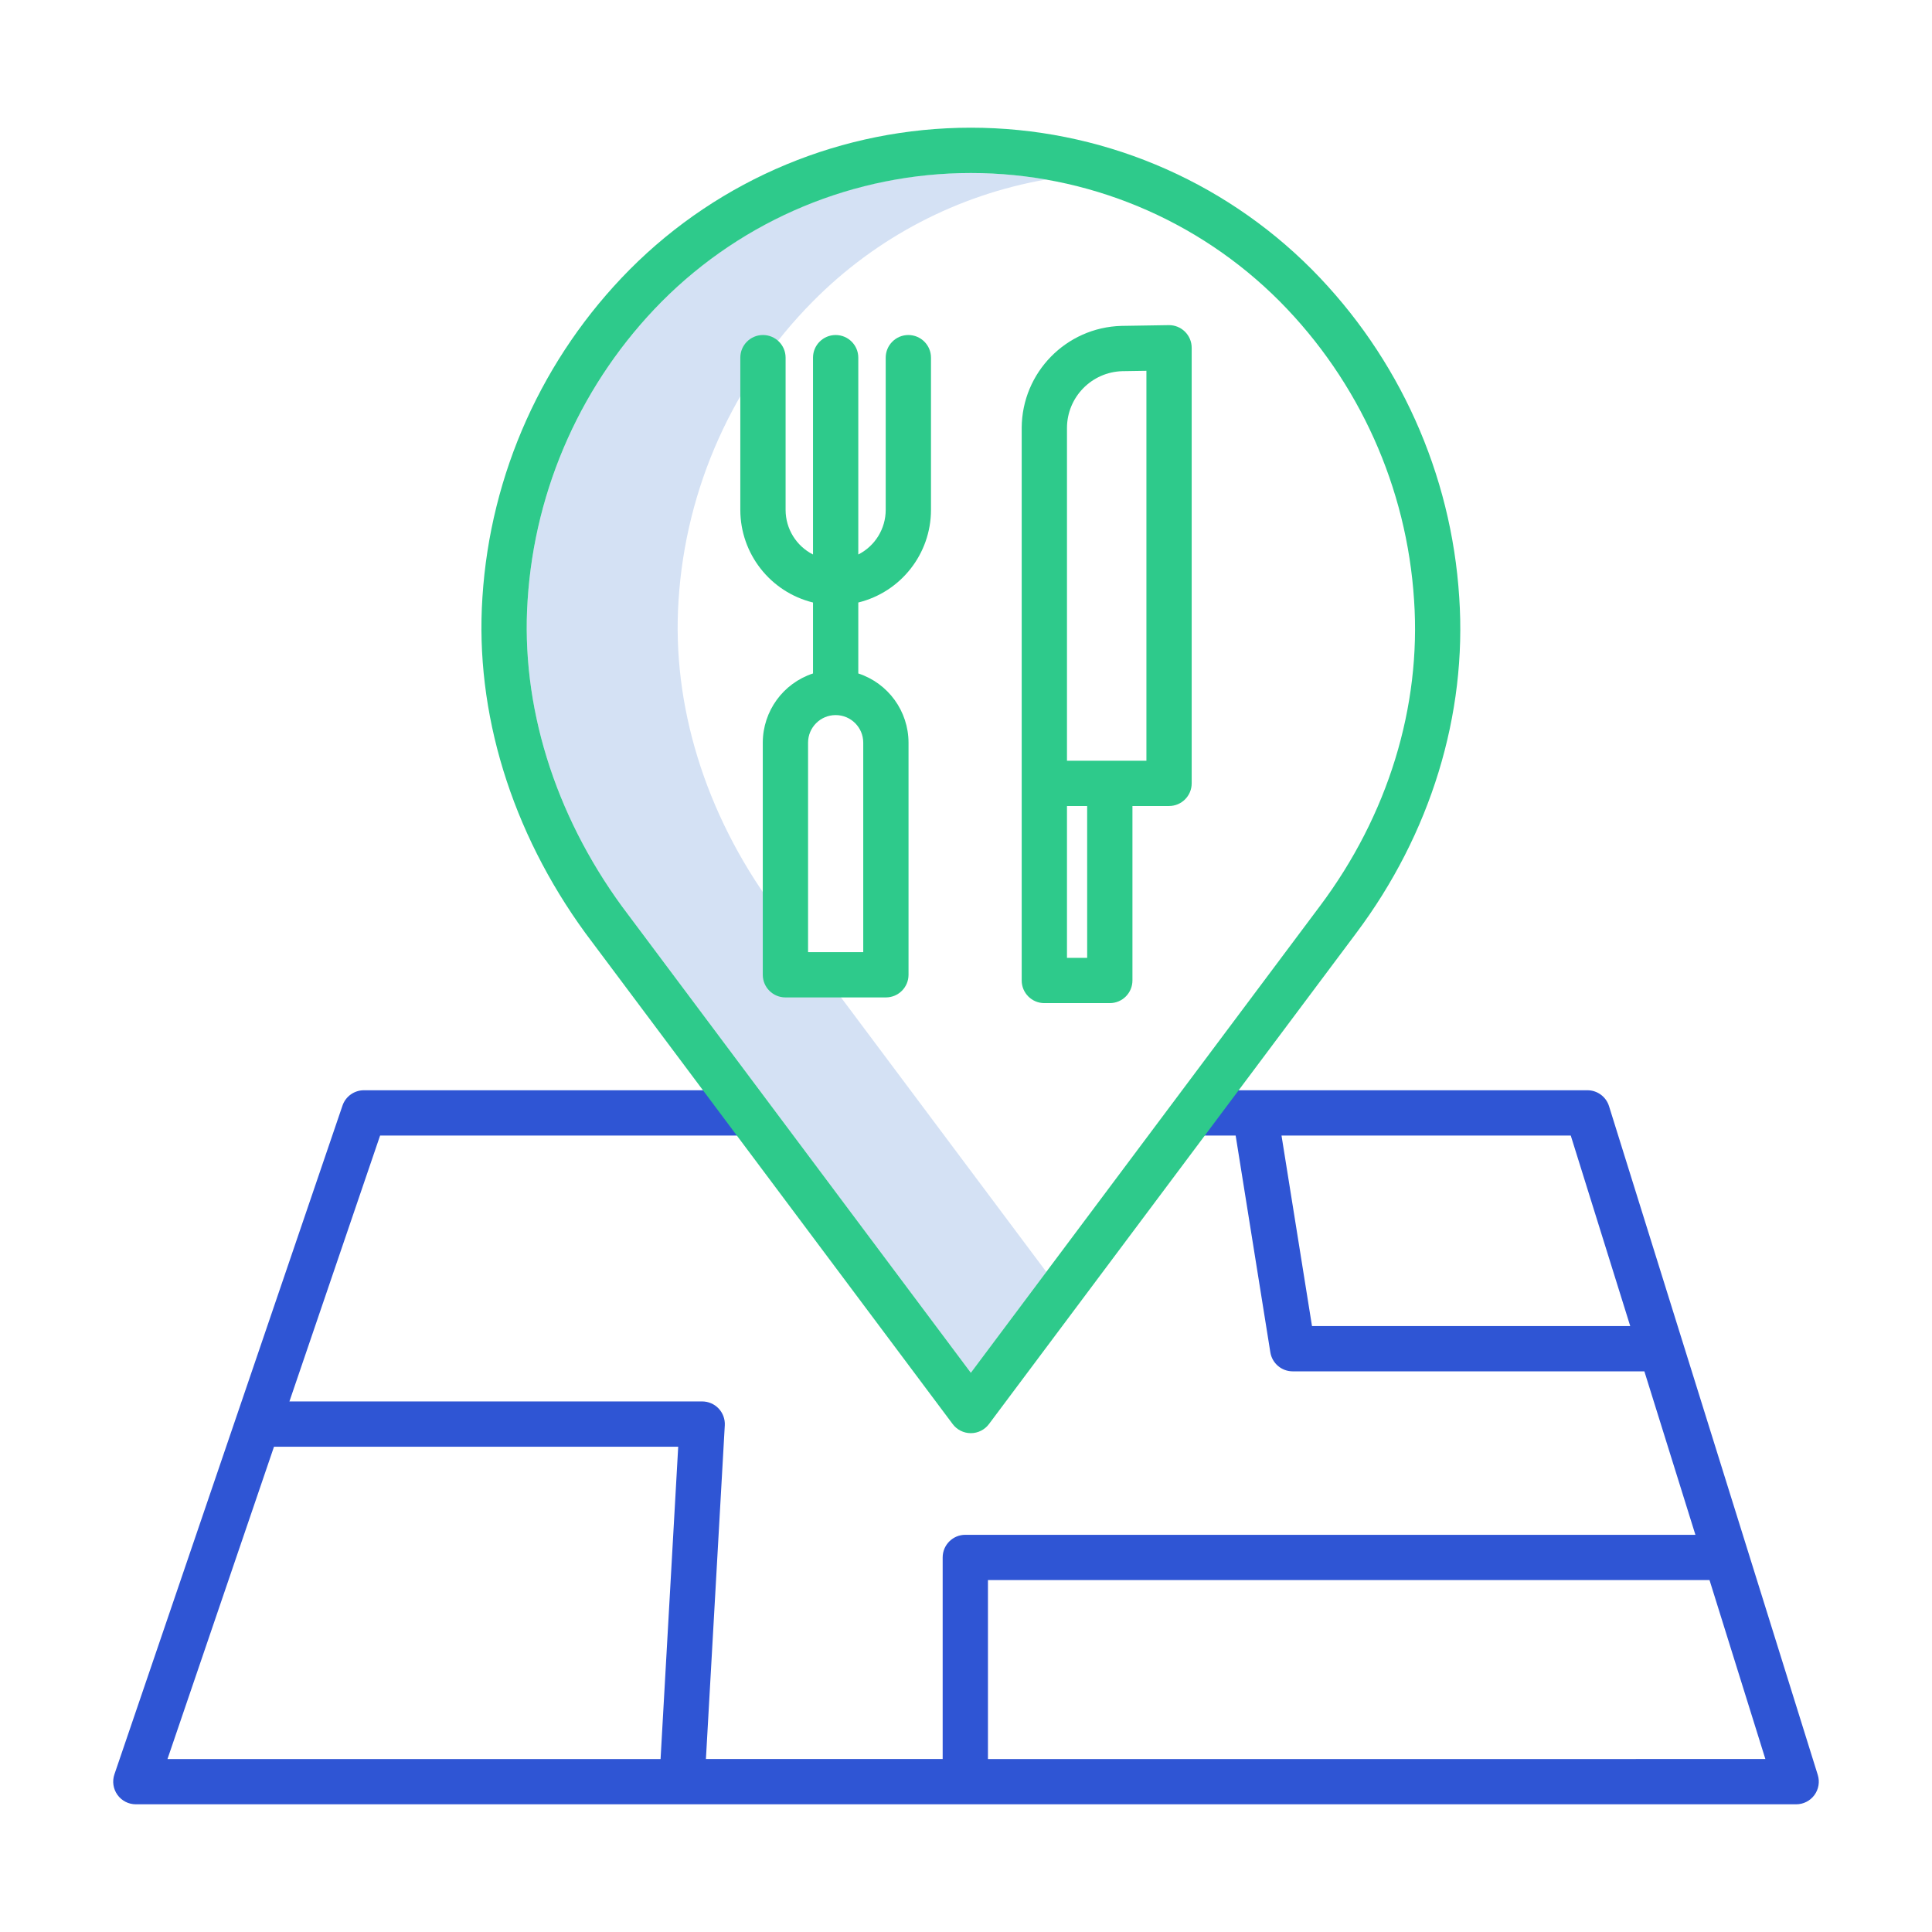
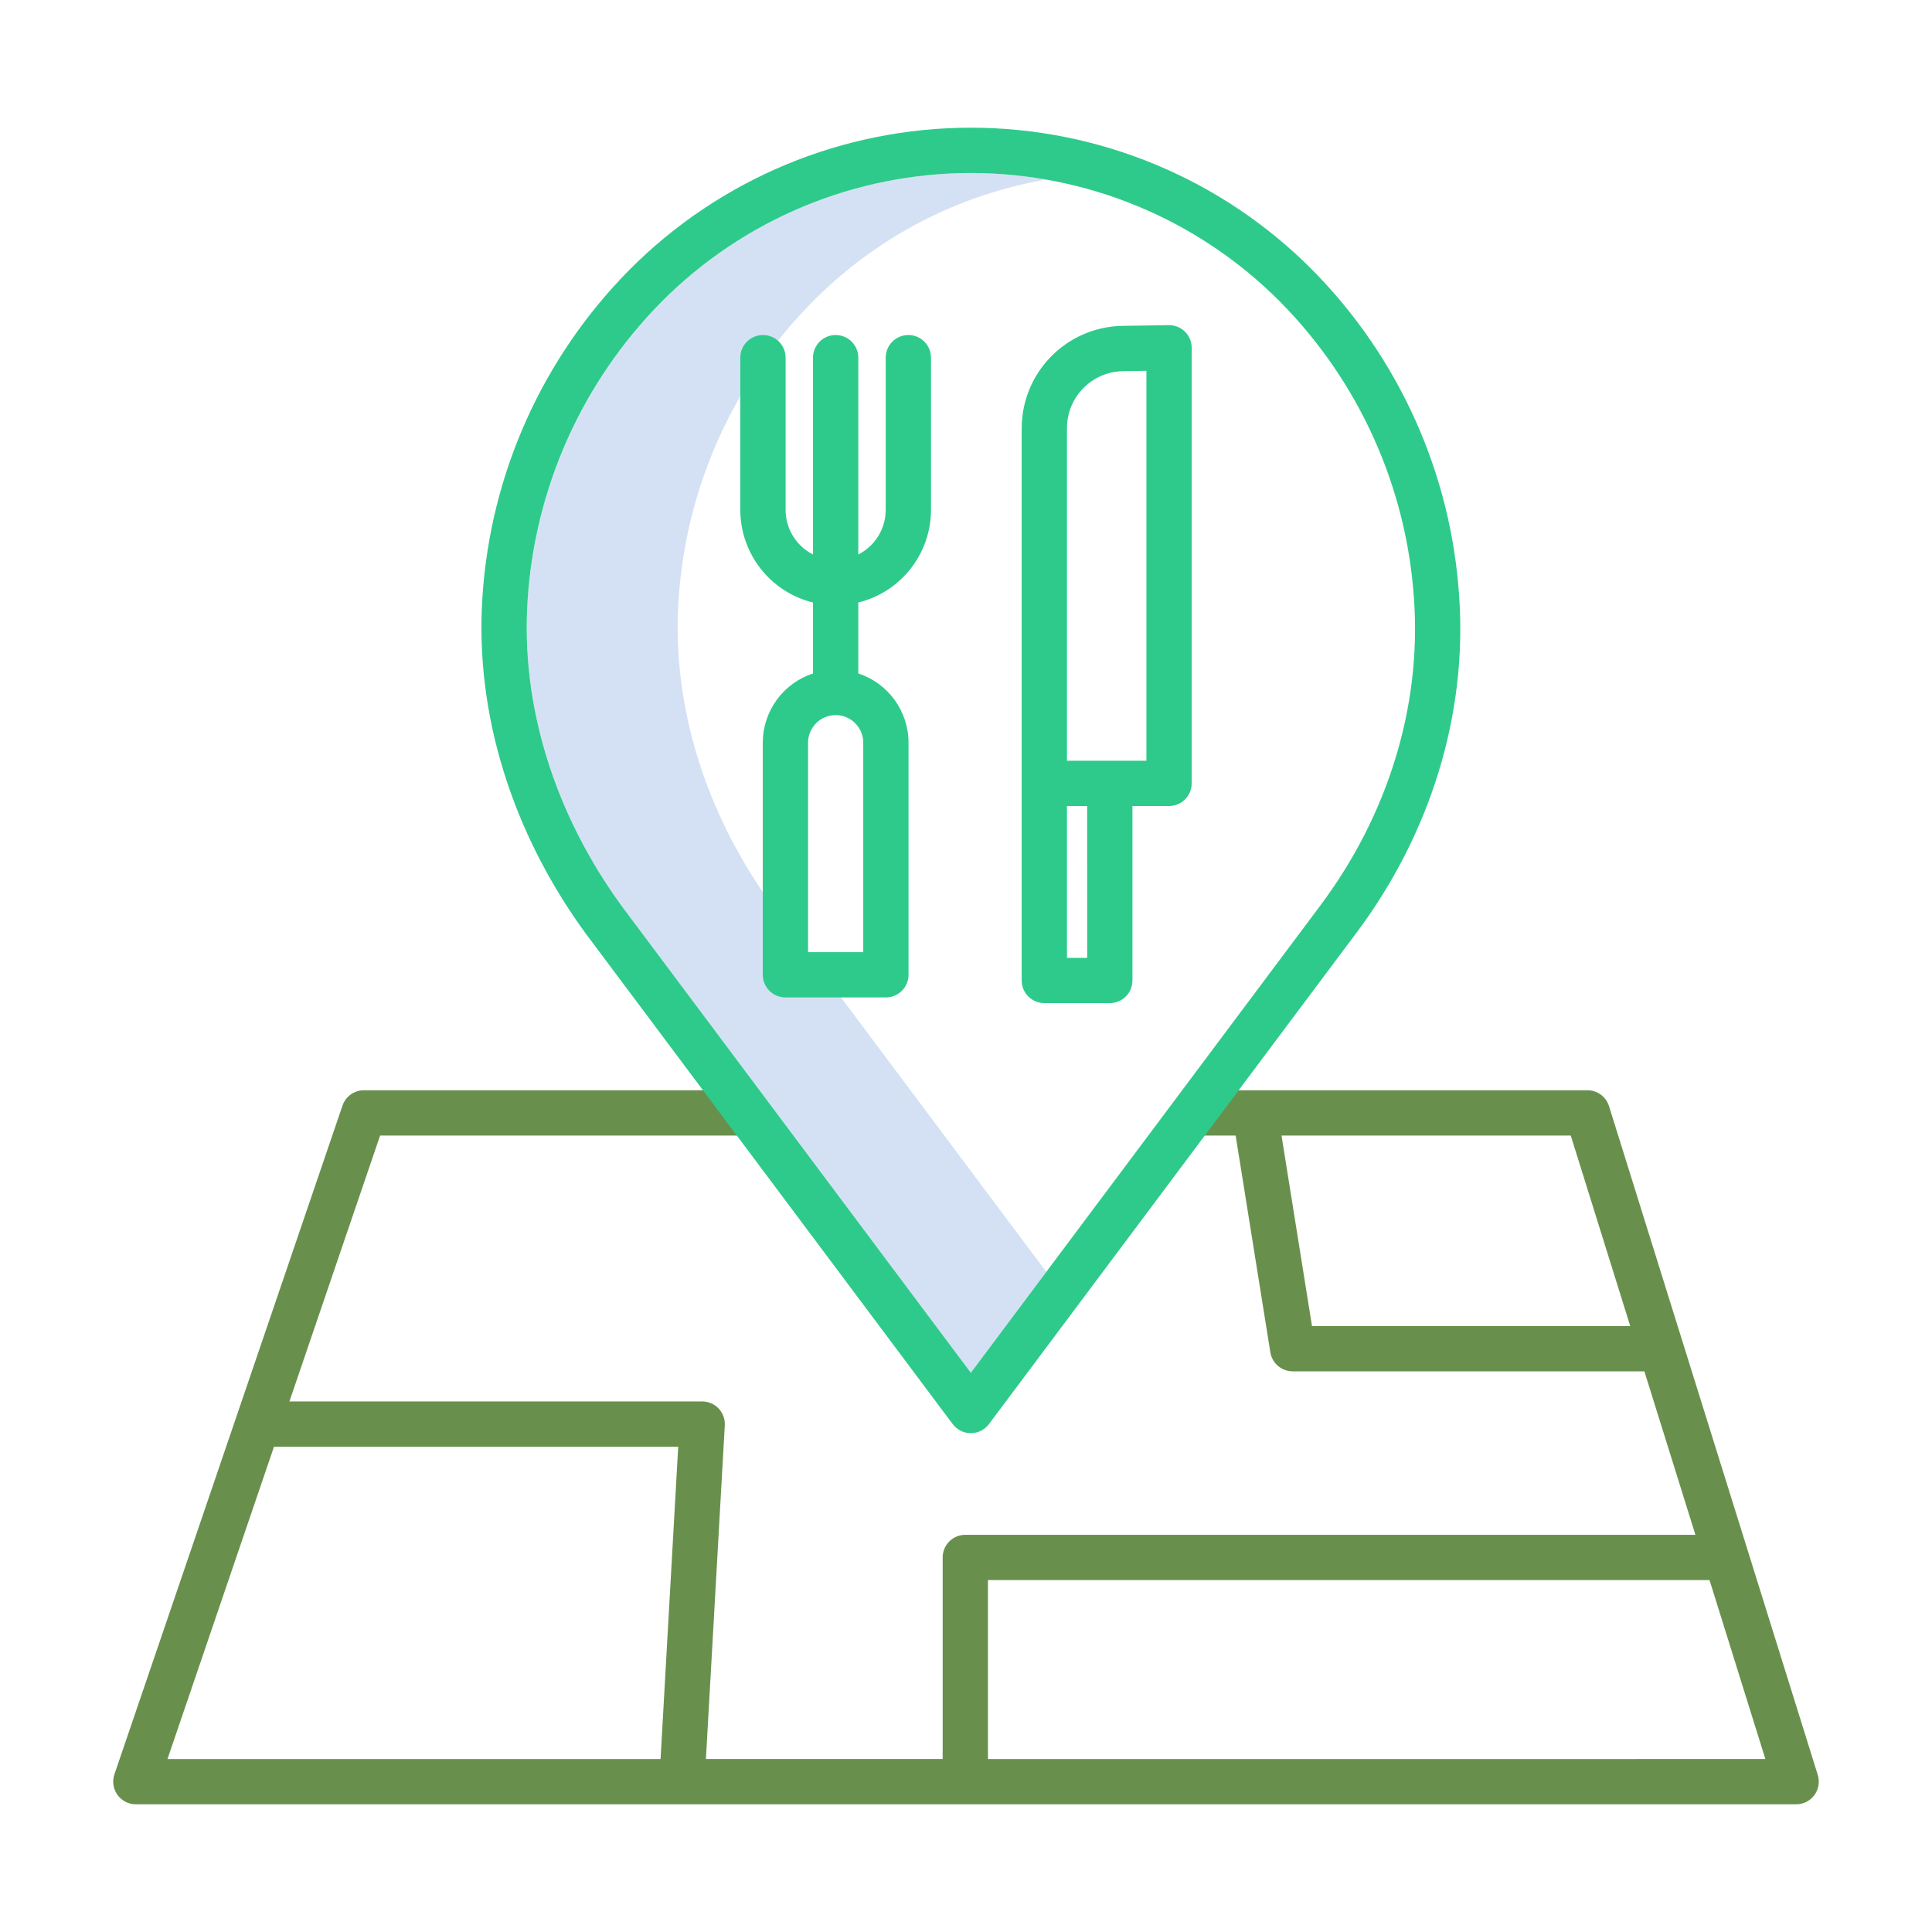
<svg xmlns="http://www.w3.org/2000/svg" id="Layer_1" data-name="Layer 1" viewBox="0 0 512 512" width="512" height="512">
  <path d="M204.806,240.172c-17.956-24.626-26.828-53.426-24.984-81.1a123.643,123.643,0,0,1,35.6-79.2,114.479,114.479,0,0,1,61.862-32.31,117.079,117.079,0,0,0-20-1.711,114.632,114.632,0,0,0-81.862,34.021,123.643,123.643,0,0,0-35.6,79.2c-1.844,27.679,7.028,56.479,24.984,81.1L257.28,363.8l20-26.737Z" style="fill:#d4e1f4" />
-   <path d="M481.728,470.37,426.407,293.141a6,6,0,0,0-5.727-4.212H317.723v12h9.738l9.191,57.439a6,6,0,0,0,5.925,5.052h93.2L449.3,406.74H255.817a6,6,0,0,0-6,6v53.418H187.076l5-88.423a6,6,0,0,0-5.99-6.339H76.7l24.032-70.467H199.4v-12H96.442a6,6,0,0,0-5.678,4.063L30.321,470.222A6,6,0,0,0,36,478.158H476a6,6,0,0,0,5.728-7.788ZM347.693,351.42l-8.079-50.491h76.653l15.76,50.491ZM72.61,383.4H179.732l-4.675,82.762H44.386Zm189.207,82.762V418.74H453.041l14.8,47.418Z" style="fill:#2f55d4" />
+   <path d="M481.728,470.37,426.407,293.141a6,6,0,0,0-5.727-4.212H317.723v12h9.738l9.191,57.439a6,6,0,0,0,5.925,5.052h93.2L449.3,406.74H255.817a6,6,0,0,0-6,6v53.418H187.076l5-88.423a6,6,0,0,0-5.99-6.339H76.7l24.032-70.467H199.4v-12H96.442a6,6,0,0,0-5.678,4.063L30.321,470.222A6,6,0,0,0,36,478.158H476a6,6,0,0,0,5.728-7.788ZM347.693,351.42l-8.079-50.491h76.653l15.76,50.491ZM72.61,383.4H179.732l-4.675,82.762H44.386Zm189.207,82.762V418.74H453.041l14.8,47.418Z" style="fill:#68904C" />
  <path d="M347.653,71.4a127.5,127.5,0,0,0-180.745,0,135.622,135.622,0,0,0-39.059,86.875c-2.033,30.474,7.649,62.068,27.3,89.023l97.323,130.1a6,6,0,0,0,9.609,0l97.318-130.1c19.721-26.295,29.419-57.915,27.311-89.019A135.637,135.637,0,0,0,347.653,71.4Zm2.146,168.71L257.28,363.8,164.806,240.172c-17.956-24.626-26.828-53.426-24.984-81.1a123.643,123.643,0,0,1,35.6-79.2,115.5,115.5,0,0,1,163.726,0,123.652,123.652,0,0,1,35.6,79.221C376.655,187.337,367.8,216.111,349.8,240.113Z" style="fill:#2eca8b" />
  <path d="M240.722,88.784a6,6,0,0,0-6,6v40.35a13.266,13.266,0,0,1-7.266,11.814V94.784a6,6,0,0,0-12,0v52.164a13.266,13.266,0,0,1-7.265-11.814V94.784a6,6,0,0,0-12,0v40.35a25.307,25.307,0,0,0,19.265,24.539v18.8a19.337,19.337,0,0,0-13.311,18.346v61.507a6,6,0,0,0,6,6h26.624a6,6,0,0,0,6-6V196.817a19.337,19.337,0,0,0-13.313-18.346v-18.8a25.306,25.306,0,0,0,19.266-24.539V94.784A6,6,0,0,0,240.722,88.784Zm-11.953,163.54H214.145V196.817a7.312,7.312,0,1,1,14.624,0Z" style="fill:#2eca8b" />
  <path d="M309.712,86.165l-12.528.2a27.17,27.17,0,0,0-26.424,27.009V259.836a6,6,0,0,0,6,6h17.348a6,6,0,0,0,6-6V213.6h9.7a6,6,0,0,0,6-6V92.164a6,6,0,0,0-6.1-6Zm-21.6,167.671H282.76V213.6h5.348Zm15.7-52.236H282.76V113.375a15.094,15.094,0,0,1,14.651-15.011l6.4-.1Z" style="fill:#2eca8b" />
</svg>
